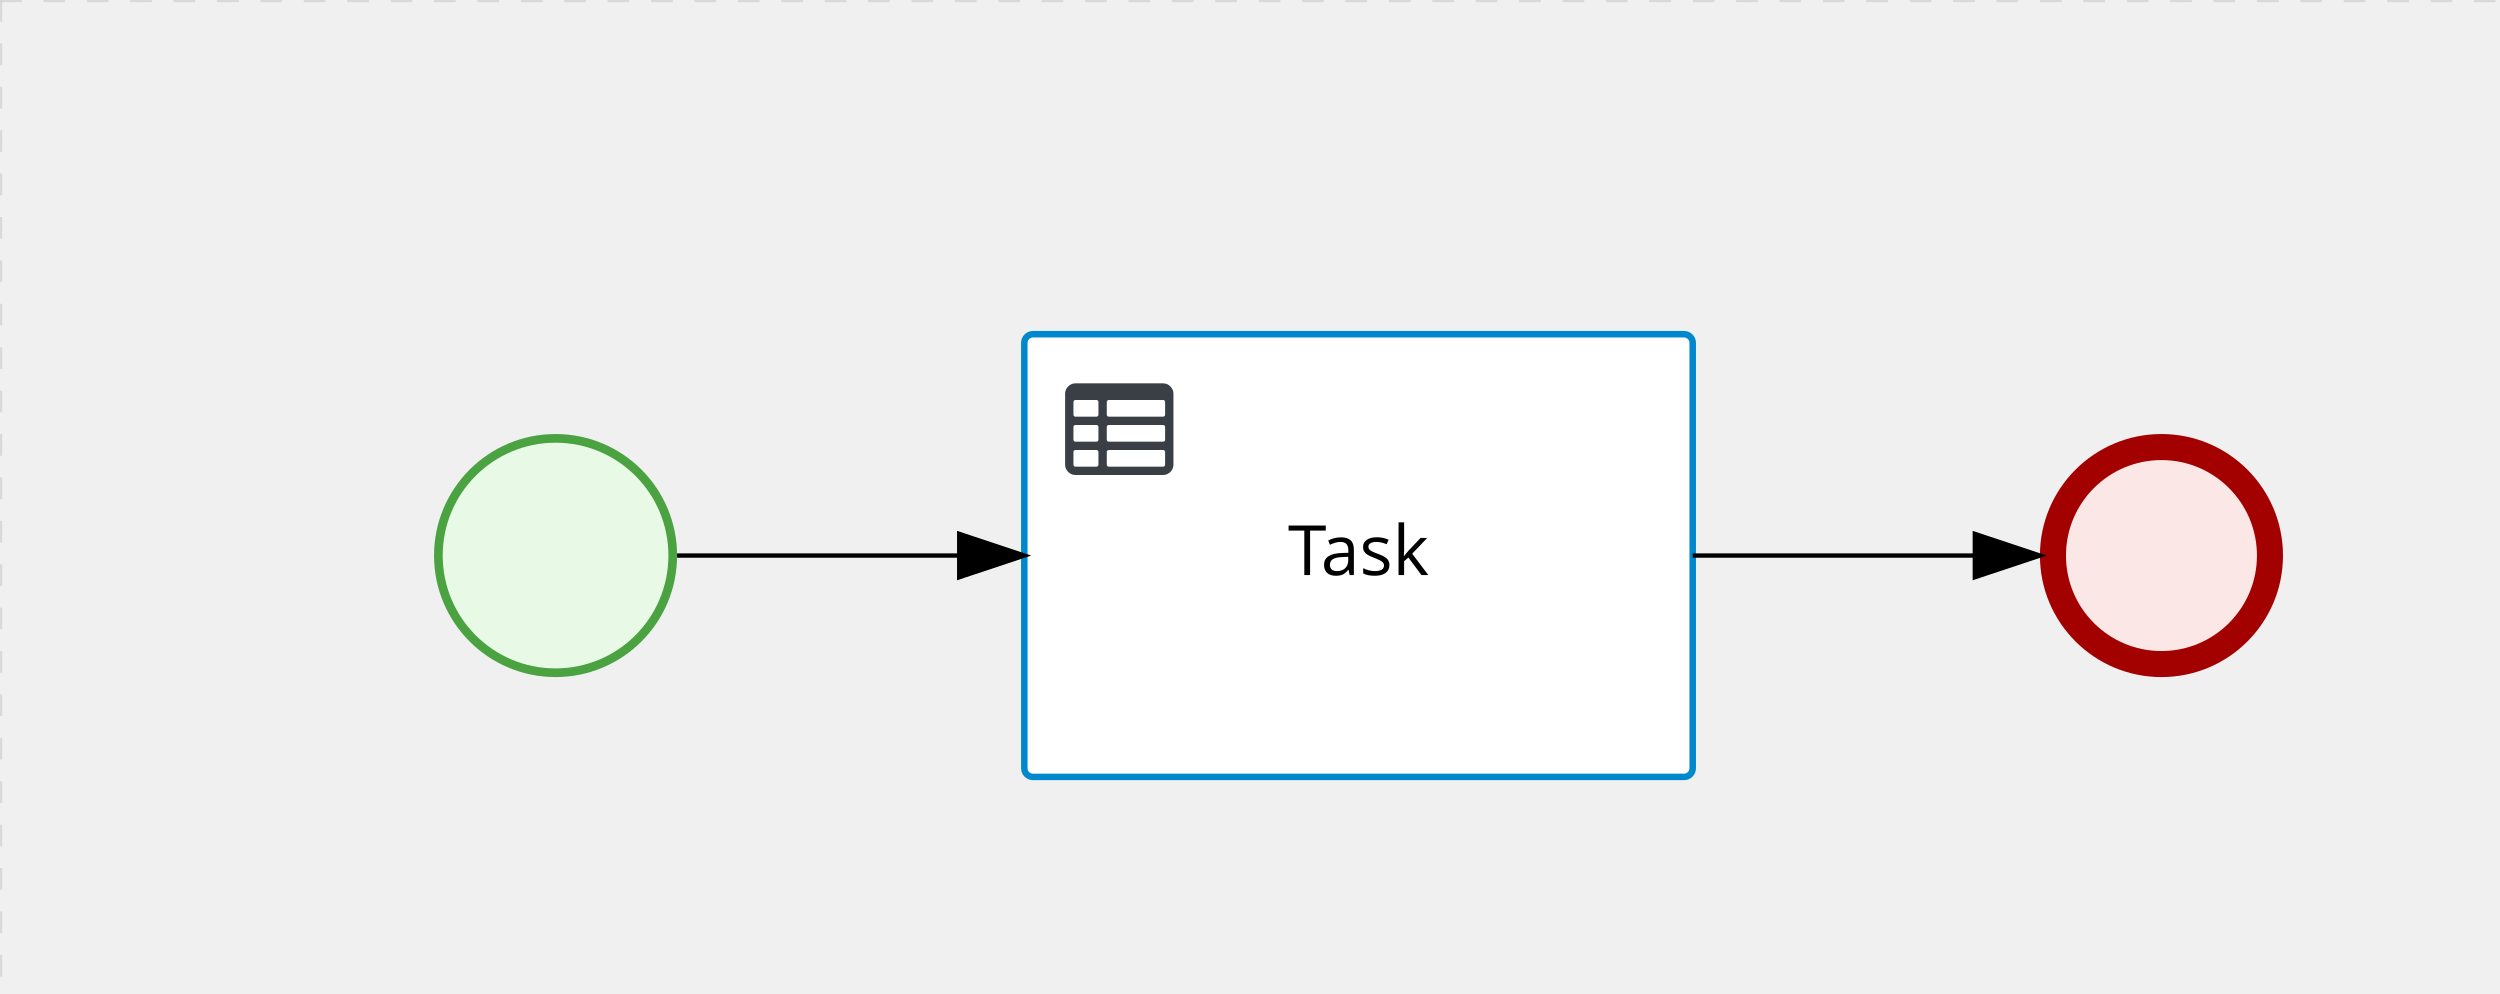
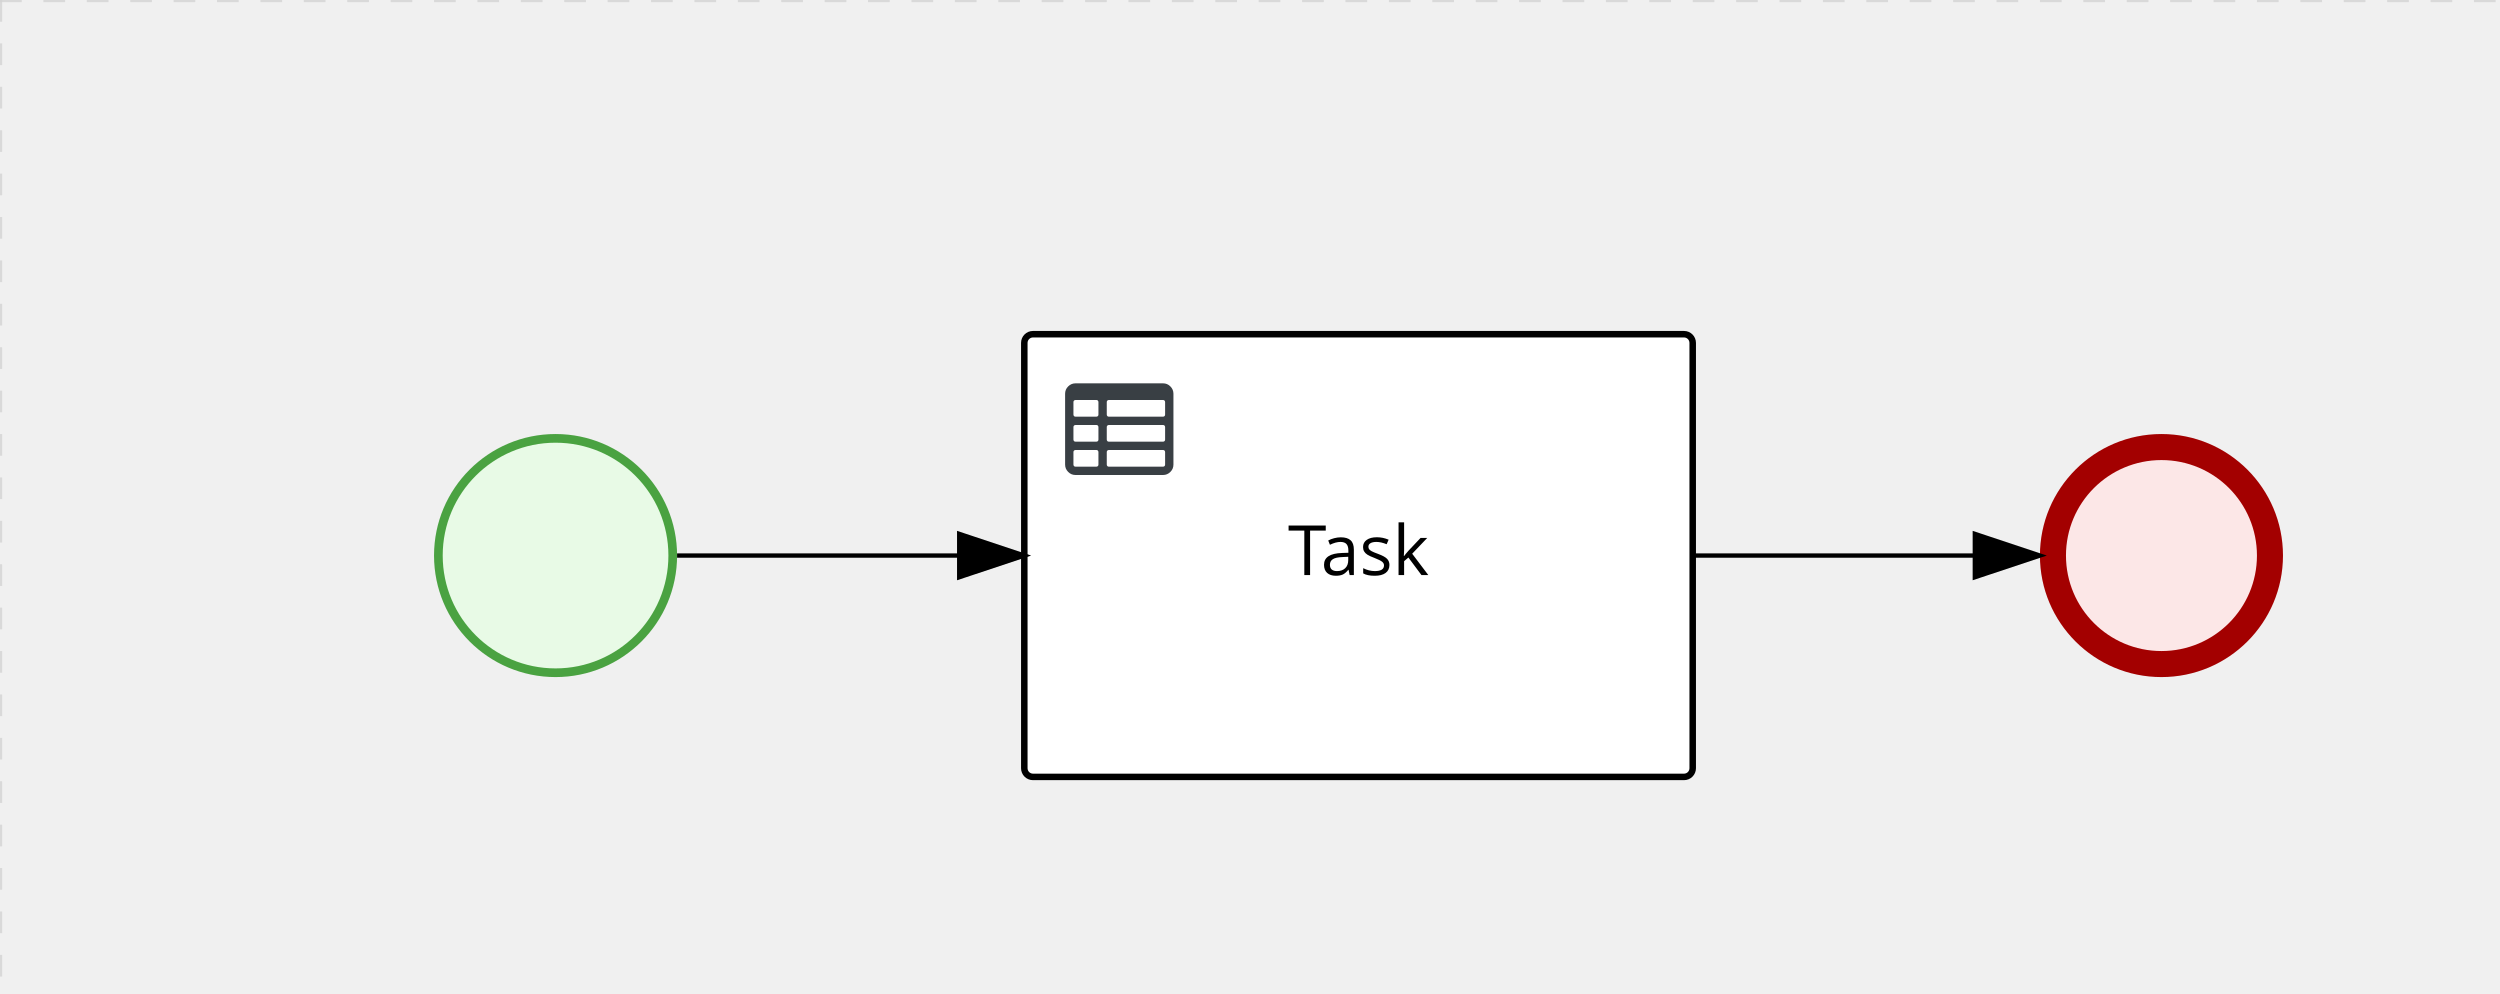
<svg xmlns="http://www.w3.org/2000/svg" version="1.1" width="576" height="229" viewBox="0 0 576 229">
  <defs />
  <g transform="matrix(1,0,0,1,0,0)">
    <g>
      <g>
        <g>
          <path fill="none" stroke="#d3d3d3" paint-order="fill stroke markers" d=" M 0 0 L 1200 0" stroke-miterlimit="10" stroke-opacity="0.8" stroke-dasharray="5" />
        </g>
        <g>
          <path fill="none" stroke="#d3d3d3" paint-order="fill stroke markers" d=" M 0 0 L 0 800" stroke-miterlimit="10" stroke-opacity="0.8" stroke-dasharray="5" />
        </g>
      </g>
      <g id="_16F97411-8B6F-4654-BA64-055A5D1F38BB" bpmn2nodeid="_16F97411-8B6F-4654-BA64-055A5D1F38BB" transform="matrix(1,0,0,1,236,77)">
        <g>
          <path fill="none" stroke="none" />
        </g>
        <g transform="matrix(1,0,0,1,0,0)">
          <path fill="#ffffff" stroke="none" id="_16F97411-8B6F-4654-BA64-055A5D1F38BB?shapeType=BACKGROUND" paint-order="stroke fill markers" d=" M 2 0 L 152 0 L 152 0 A 2 2 0 0 1 154 2 L 154 100 L 154 100 A 2 2 0 0 1 152 102 L 2 102 L 2 102 A 2 2 0 0 1 0 100 L 0 2 L 0 2 A 2 2 0 0 1 2 0 Z" />
        </g>
        <g transform="matrix(1,0,0,1,0,0)">
-           <path fill="none" stroke="rgb(0,136,206)" id="_16F97411-8B6F-4654-BA64-055A5D1F38BB?shapeType=BORDER&amp;renderType=STROKE" paint-order="fill stroke markers" d=" M 2 0 L 152 0 L 152 0 A 2 2 0 0 1 154 2 L 154 100 L 154 100 A 2 2 0 0 1 152 102 L 2 102 L 2 102 A 2 2 0 0 1 0 100 L 0 2 L 0 2 A 2 2 0 0 1 2 0 Z" stroke-miterlimit="10" stroke-width="1.5" stroke-dasharray="" />
+           <path fill="none" stroke="#000000" id="_16F97411-8B6F-4654-BA64-055A5D1F38BB?shapeType=BORDER&amp;renderType=STROKE" paint-order="fill stroke markers" d=" M 2 0 L 152 0 L 152 0 A 2 2 0 0 1 154 2 L 154 100 L 154 100 A 2 2 0 0 1 152 102 L 2 102 L 2 102 A 2 2 0 0 1 0 100 L 0 2 L 0 2 A 2 2 0 0 1 2 0 Z" stroke-miterlimit="10" stroke-width="1.5" stroke-dasharray="" />
        </g>
        <g>
          <g transform="matrix(0.06,0,0,0.06,9.4,9.4)">
            <g transform="matrix(1,0,0,1,0,0)">
              <path fill="#393f44" stroke="none" id="_16F97411-8B6F-4654-BA64-055A5D1F38BBundefined" paint-order="stroke fill markers" d=" M 0 0 M 128 344 L 128 296 C 128 293.7 127.2 291.8 125.8 290.2 C 124.4 288.6 122.4 288 120 288 L 40 288 C 37.7 288 35.8 288.8 34.2 290.2 C 32.6 291.6 32 293.7 32 296 L 32 344 C 32 346.3 32.8 348.2 34.2 349.8 C 35.6 351.4 37.6 352 40 352 L 120 352 C 122.3 352 124.2 351.2 125.8 349.8 C 127.4 348.4 128 346.3 128 344 Z M 0 0 M 128 248 L 128 200 C 128 197.7 127.2 195.8 125.8 194.2 C 124.4 192.6 122.4 192 120 192 L 40 192 C 37.7 192 35.8 192.8 34.2 194.2 C 32.6 195.6 32 197.7 32 200 L 32 248 C 32 250.3 32.8 252.2 34.2 253.8 C 35.6 255.4 37.6 256 40 256 L 120 256 C 122.3 256 124.2 255.2 125.8 253.8 C 127.4 252.4 128 250.3 128 248 Z M 0 0 M 376 352 C 378.3 352 380.2 351.2 381.8 349.8 C 383.4 348.4 384 346.4 384 344 L 384 296 C 384 293.7 383.2 291.8 381.8 290.2 C 380.4 288.6 378.4 288 376 288 L 168 288 C 165.7 288 163.8 288.8 162.2 290.2 C 160.6 291.6 160 293.6 160 296 L 160 344 C 160 346.3 160.8 348.2 162.2 349.8 C 163.6 351.4 165.6 352 168 352 L 376 352 Z M 0 0 M 128 152 L 128 104 C 128 101.7 127.2 99.8 125.8 98.2 C 124.4 96.6 122.3 96 120 96 L 40 96 C 37.7 96 35.8 96.8 34.2 98.2 C 32.6 99.6 32 101.7 32 104 L 32 152 C 32 154.3 32.8 156.2 34.2 157.8 C 35.6 159.4 37.6 160 40 160 L 120 160 C 122.3 160 124.2 159.2 125.8 157.8 C 127.4 156.4 128 154.3 128 152 Z M 0 0 M 376 256 C 378.3 256 380.2 255.2 381.8 253.8 C 383.4 252.4 384 250.4 384 248 L 384 200 C 384 197.7 383.2 195.8 381.8 194.2 C 380.4 192.6 378.4 192 376 192 L 168 192 C 165.7 192 163.8 192.8 162.2 194.2 C 160.6 195.6 160 197.6 160 200 L 160 248 C 160 250.3 160.8 252.2 162.2 253.8 C 163.6 255.4 165.6 256 168 256 L 376 256 Z M 0 0 M 376 160 C 378.3 160 380.2 159.2 381.8 157.8 C 383.4 156.4 384 154.4 384 152 L 384 104 C 384 101.7 383.2 99.8 381.8 98.2 C 380.4 96.6 378.3 96 376 96 L 168 96 C 165.7 96 163.8 96.8 162.2 98.2 C 160.6 99.6 160 101.6 160 104 L 160 152 C 160 154.3 160.8 156.2 162.2 157.8 C 163.6 159.4 165.6 160 168 160 L 376 160 Z M 0 0 M 416 72 L 416 344 C 416 355 412.1 364.4 404.2 372.2 C 396.3 380 387 384 376 384 L 40 384 C 29 384 19.6 380.1 11.8 372.2 C 4 364.3 0 355 0 344 L 0 72 C 0 61 3.9 51.6 11.8 43.8 C 19.7 36 29 32 40 32 L 376 32 C 387 32 396.4 35.9 404.2 43.8 C 412 51.7 416 61 416 72 Z" />
            </g>
          </g>
        </g>
        <g transform="matrix(1,0,0,1,60.75,43.5)">
          <text fill="#000000" stroke="none" font-family="Open Sans" font-size="12pt" font-style="normal" font-weight="normal" text-decoration="normal" x="16.25" y="12" text-anchor="middle" dominant-baseline="alphabetic">Task</text>
        </g>
      </g>
      <g id="_2CC12EB8-A71F-4903-8E17-60FD11FDD5C4" bpmn2nodeid="_2CC12EB8-A71F-4903-8E17-60FD11FDD5C4" transform="matrix(1,0,0,1,470,100)">
        <g>
          <path fill="none" stroke="none" />
        </g>
        <g transform="matrix(0.125,0,0,0.125,0,0)">
          <g transform="matrix(1,0,0,1,0,0)">
            <path fill="#fce7e7" stroke="none" id="_2CC12EB8-A71F-4903-8E17-60FD11FDD5C4?shapeType=BACKGROUND" paint-order="stroke fill markers" d=" M 0 0 M 444 224 C 444 263.9 434.2 300.8 414.4 334.5 C 394.7 368.2 368 394.9 334.4 414.5 C 300.8 434.1 263.9 444 224 444 C 184.1 444 147.2 434.2 113.5 414.4 C 79.8 394.7 53.1 368 33.5 334.4 C 13.9 300.8 4 263.9 4 224 C 4 184.1 13.8 147.2 33.6 113.5 C 53.4 79.8 80.1 53.1 113.6 33.5 C 147.1 13.9 184.1 4 224 4 C 263.9 4 300.8 13.8 334.5 33.6 C 368.2 53.4 394.9 80.1 414.5 113.6 C 434.1 147.1 444 184.1 444 224 Z" />
          </g>
          <g>
            <g transform="matrix(1,0,0,1,0,0)">
              <g transform="matrix(1,0,0,1,0,0)">
                <path fill="#a30000" stroke="none" id="_2CC12EB8-A71F-4903-8E17-60FD11FDD5C4?shapeType=BORDER&amp;renderType=FILL" paint-order="stroke fill markers" d=" M 0 0 M 224 0 C 100.3 0 0 100.3 0 224 C 0 347.7 100.3 448 224 448 C 347.7 448 448 347.7 448 224 C 448 100.3 347.7 0 224 0 Z M 0 0 M 224 400 C 126.8 400 48 321.2 48 224 C 48 126.8 126.8 48 224 48 C 321.2 48 400 126.8 400 224 C 400 321.2 321.2 400 224 400 Z" />
              </g>
            </g>
          </g>
        </g>
        <g transform="matrix(1,0,0,1,28,61)" />
      </g>
      <g id="_F72E4322-CC95-4CE0-9A74-3C45C89FFCE1" bpmn2nodeid="_F72E4322-CC95-4CE0-9A74-3C45C89FFCE1" transform="matrix(1,0,0,1,100,100)">
        <g>
          <path fill="none" stroke="none" />
        </g>
        <g transform="matrix(0.125,0,0,0.125,0,0)">
          <g transform="matrix(1,0,0,1,0,0)">
            <path fill="#e8fae6" stroke="none" id="_F72E4322-CC95-4CE0-9A74-3C45C89FFCE1?shapeType=BACKGROUND" paint-order="stroke fill markers" d=" M 0 0 M 444 224 C 444 263.9 434.2 300.8 414.4 334.5 C 394.7 368.2 368 394.9 334.4 414.5 C 300.8 434.1 263.9 444 224 444 C 184.1 444 147.2 434.2 113.5 414.4 C 79.8 394.7 53.1 368 33.5 334.4 C 13.9 300.8 4 263.9 4 224 C 4 184.1 13.8 147.2 33.6 113.5 C 53.4 79.8 80.1 53.1 113.6 33.5 C 147.1 13.9 184.1 4 224 4 C 263.9 4 300.8 13.8 334.5 33.6 C 368.2 53.4 394.9 80.1 414.5 113.6 C 434.1 147.1 444 184.1 444 224 Z" />
          </g>
          <g>
            <g transform="matrix(1,0,0,1,0,0)">
              <g transform="matrix(1,0,0,1,0,0)">
                <path fill="rgb(74,162,65)" stroke="none" id="_F72E4322-CC95-4CE0-9A74-3C45C89FFCE1?shapeType=BORDER&amp;renderType=FILL" paint-order="stroke fill markers" d=" M 0 0 M 224 0 C 100.3 0 0 100.3 0 224 C 0 347.7 100.3 448 224 448 C 347.7 448 448 347.7 448 224 C 448 100.3 347.7 0 224 0 Z M 0 0 M 224 432 C 109.1 432 16 338.9 16 224 C 16 109.1 109.1 16 224 16 C 338.9 16 432 109.1 432 224 C 432 338.9 338.9 432 224 432 Z" />
              </g>
            </g>
          </g>
        </g>
        <g transform="matrix(1,0,0,1,28,61)" />
      </g>
      <g id="_A2D10BBF-F59A-4556-A570-FCF212159AD2" bpmn2nodeid="_A2D10BBF-F59A-4556-A570-FCF212159AD2">
        <g>
          <path fill="none" stroke="#000000" paint-order="fill stroke markers" d=" M 156 128 L 221 128" stroke-miterlimit="10" stroke-dasharray="" />
        </g>
        <g transform="matrix(1,0,0,1,156,128)" />
        <g transform="matrix(6.123233995736766e-17,1,-1,6.123233995736766e-17,236,123)">
          <path fill="#000000" stroke="#000000" paint-order="fill stroke markers" d=" M 10 15 L 0 15 L 5 0 Z" stroke-miterlimit="10" stroke-dasharray="" />
        </g>
        <g transform="matrix(1,0,0,1,156,118)" />
      </g>
      <g id="_8A7E5C86-CFF2-4645-A906-4B37433E4097" bpmn2nodeid="_8A7E5C86-CFF2-4645-A906-4B37433E4097">
        <g>
          <path fill="none" stroke="#000000" paint-order="fill stroke markers" d=" M 390 128 L 455 128" stroke-miterlimit="10" stroke-dasharray="" />
        </g>
        <g transform="matrix(1,0,0,1,390,128)" />
        <g transform="matrix(6.123233995736766e-17,1,-1,6.123233995736766e-17,470,123)">
          <path fill="#000000" stroke="#000000" paint-order="fill stroke markers" d=" M 10 15 L 0 15 L 5 0 Z" stroke-miterlimit="10" stroke-dasharray="" />
        </g>
        <g transform="matrix(1,0,0,1,390,118)" />
      </g>
      <g transform="matrix(1,0,0,1,470,100)" />
      <g transform="matrix(1,0,0,1,100,100)" />
      <g transform="matrix(1,0,0,1,236,77)" />
    </g>
  </g>
</svg>
